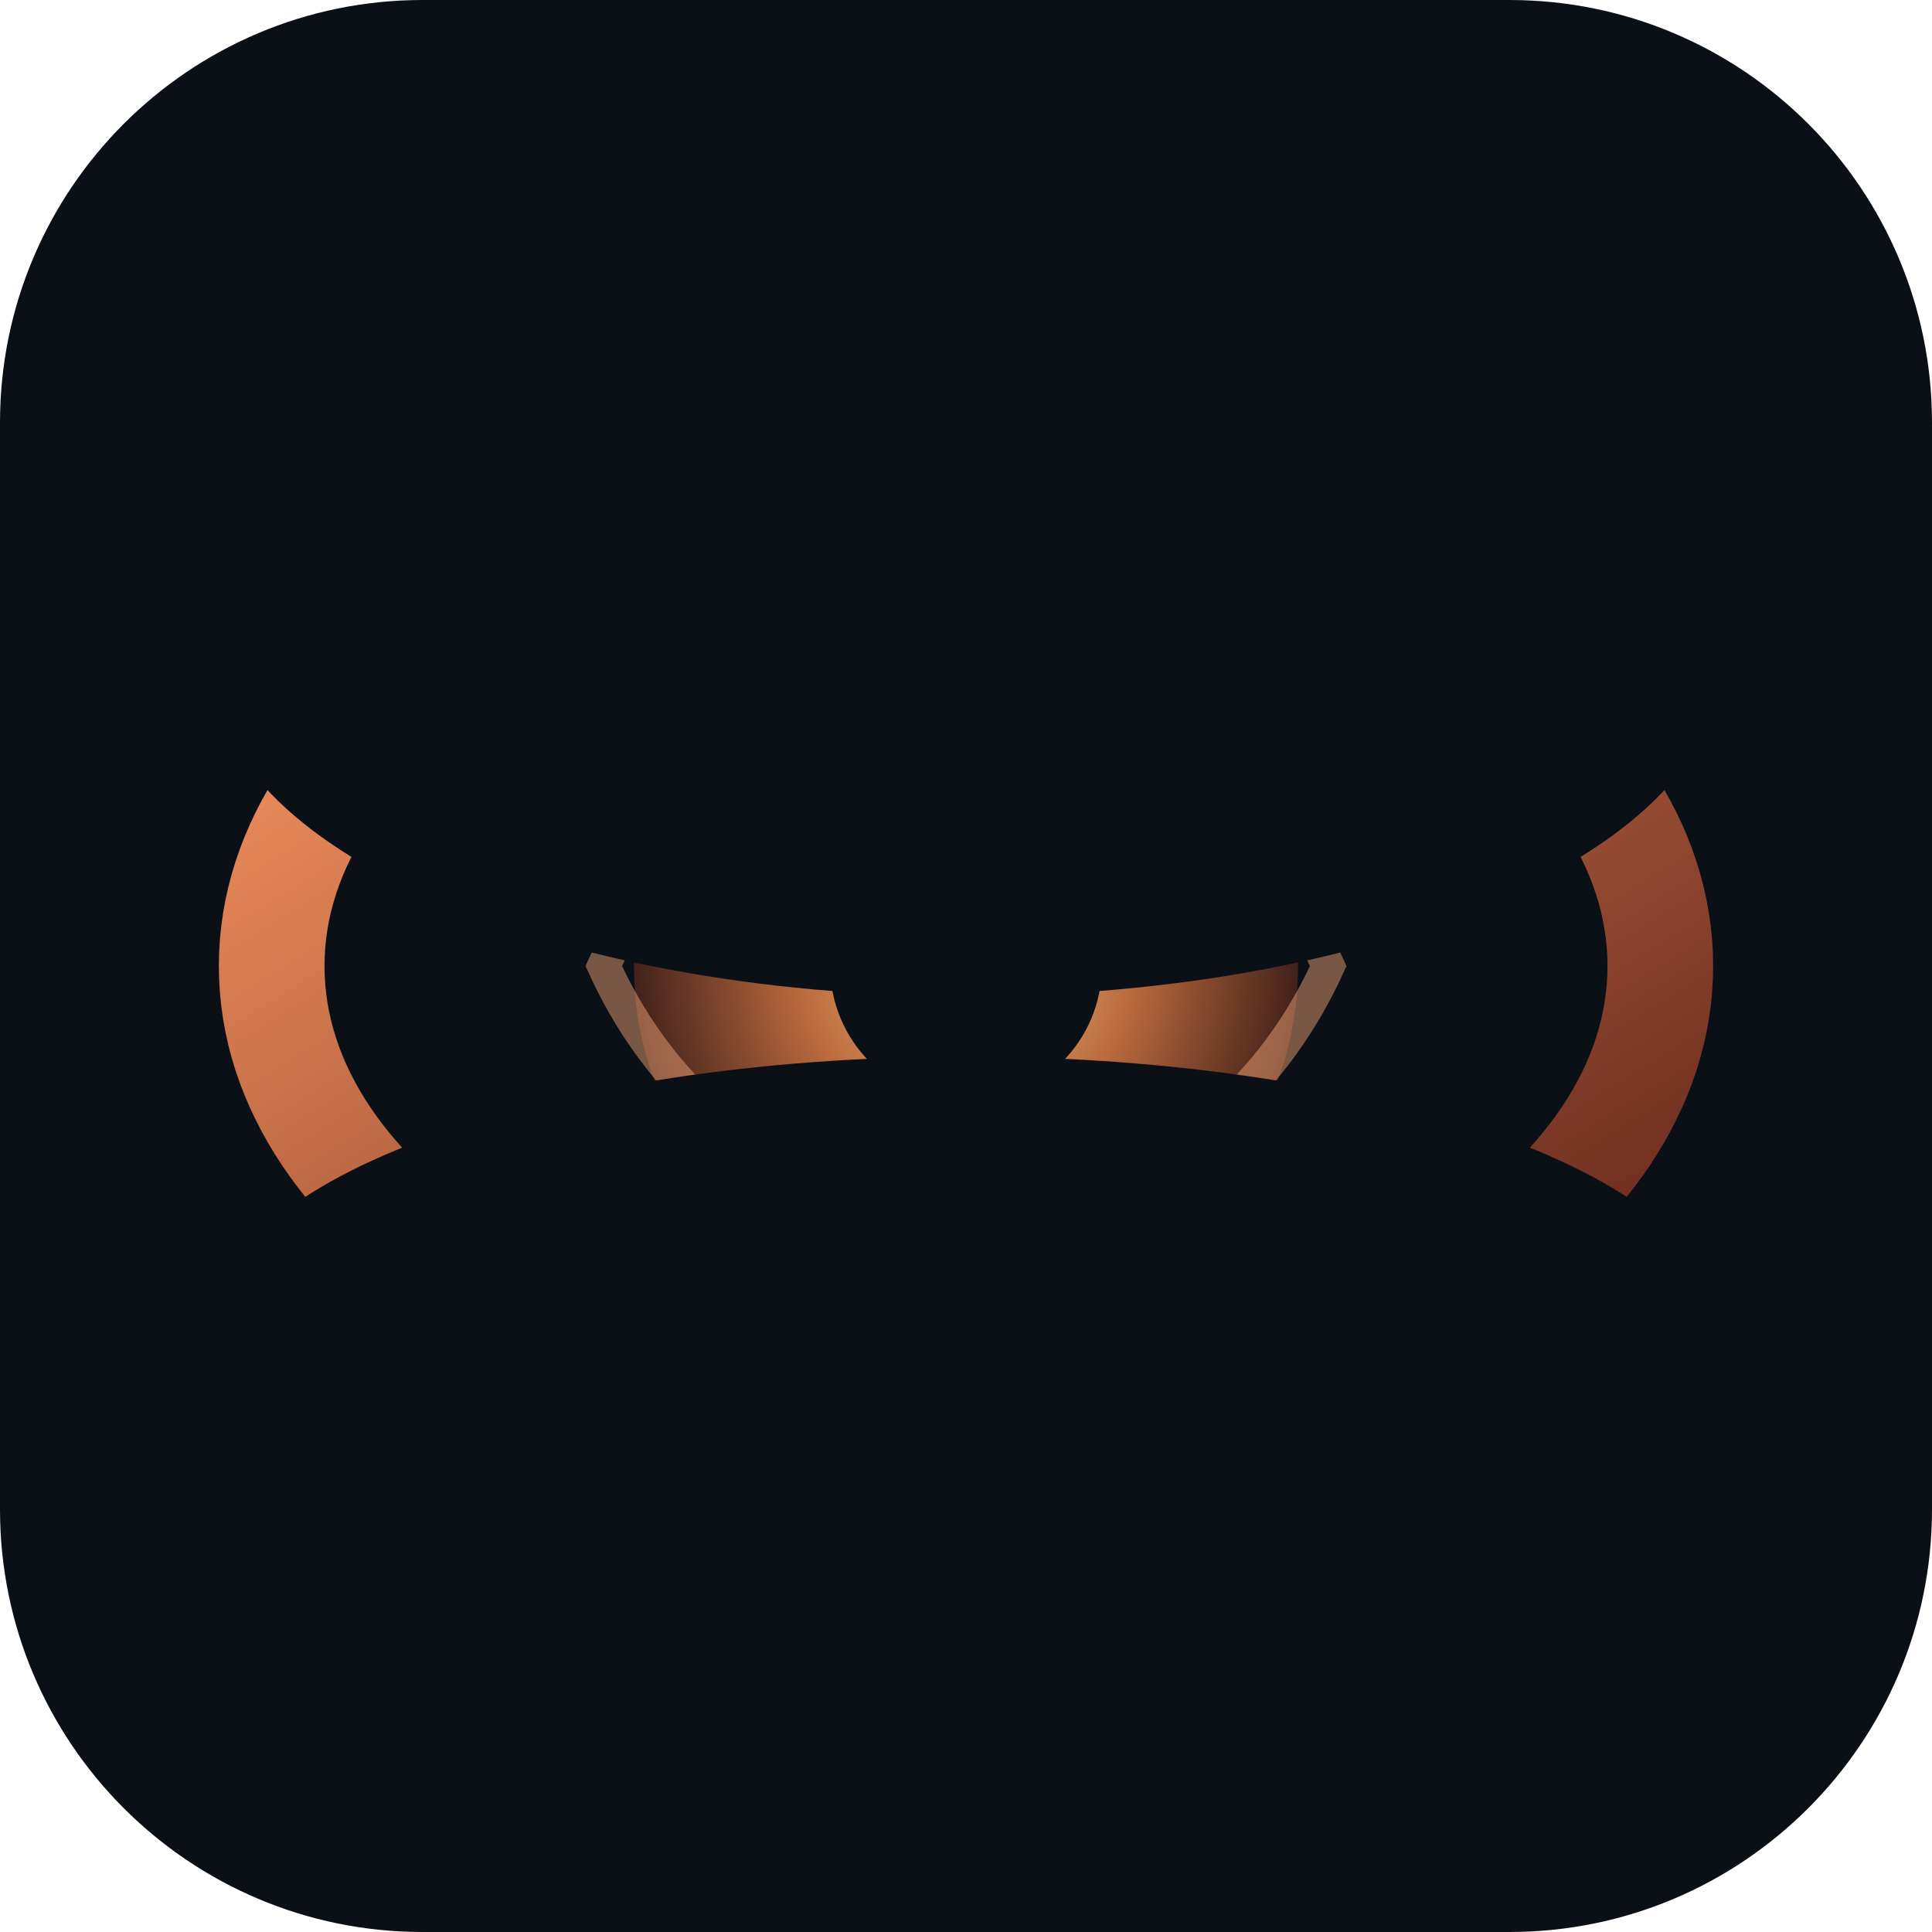
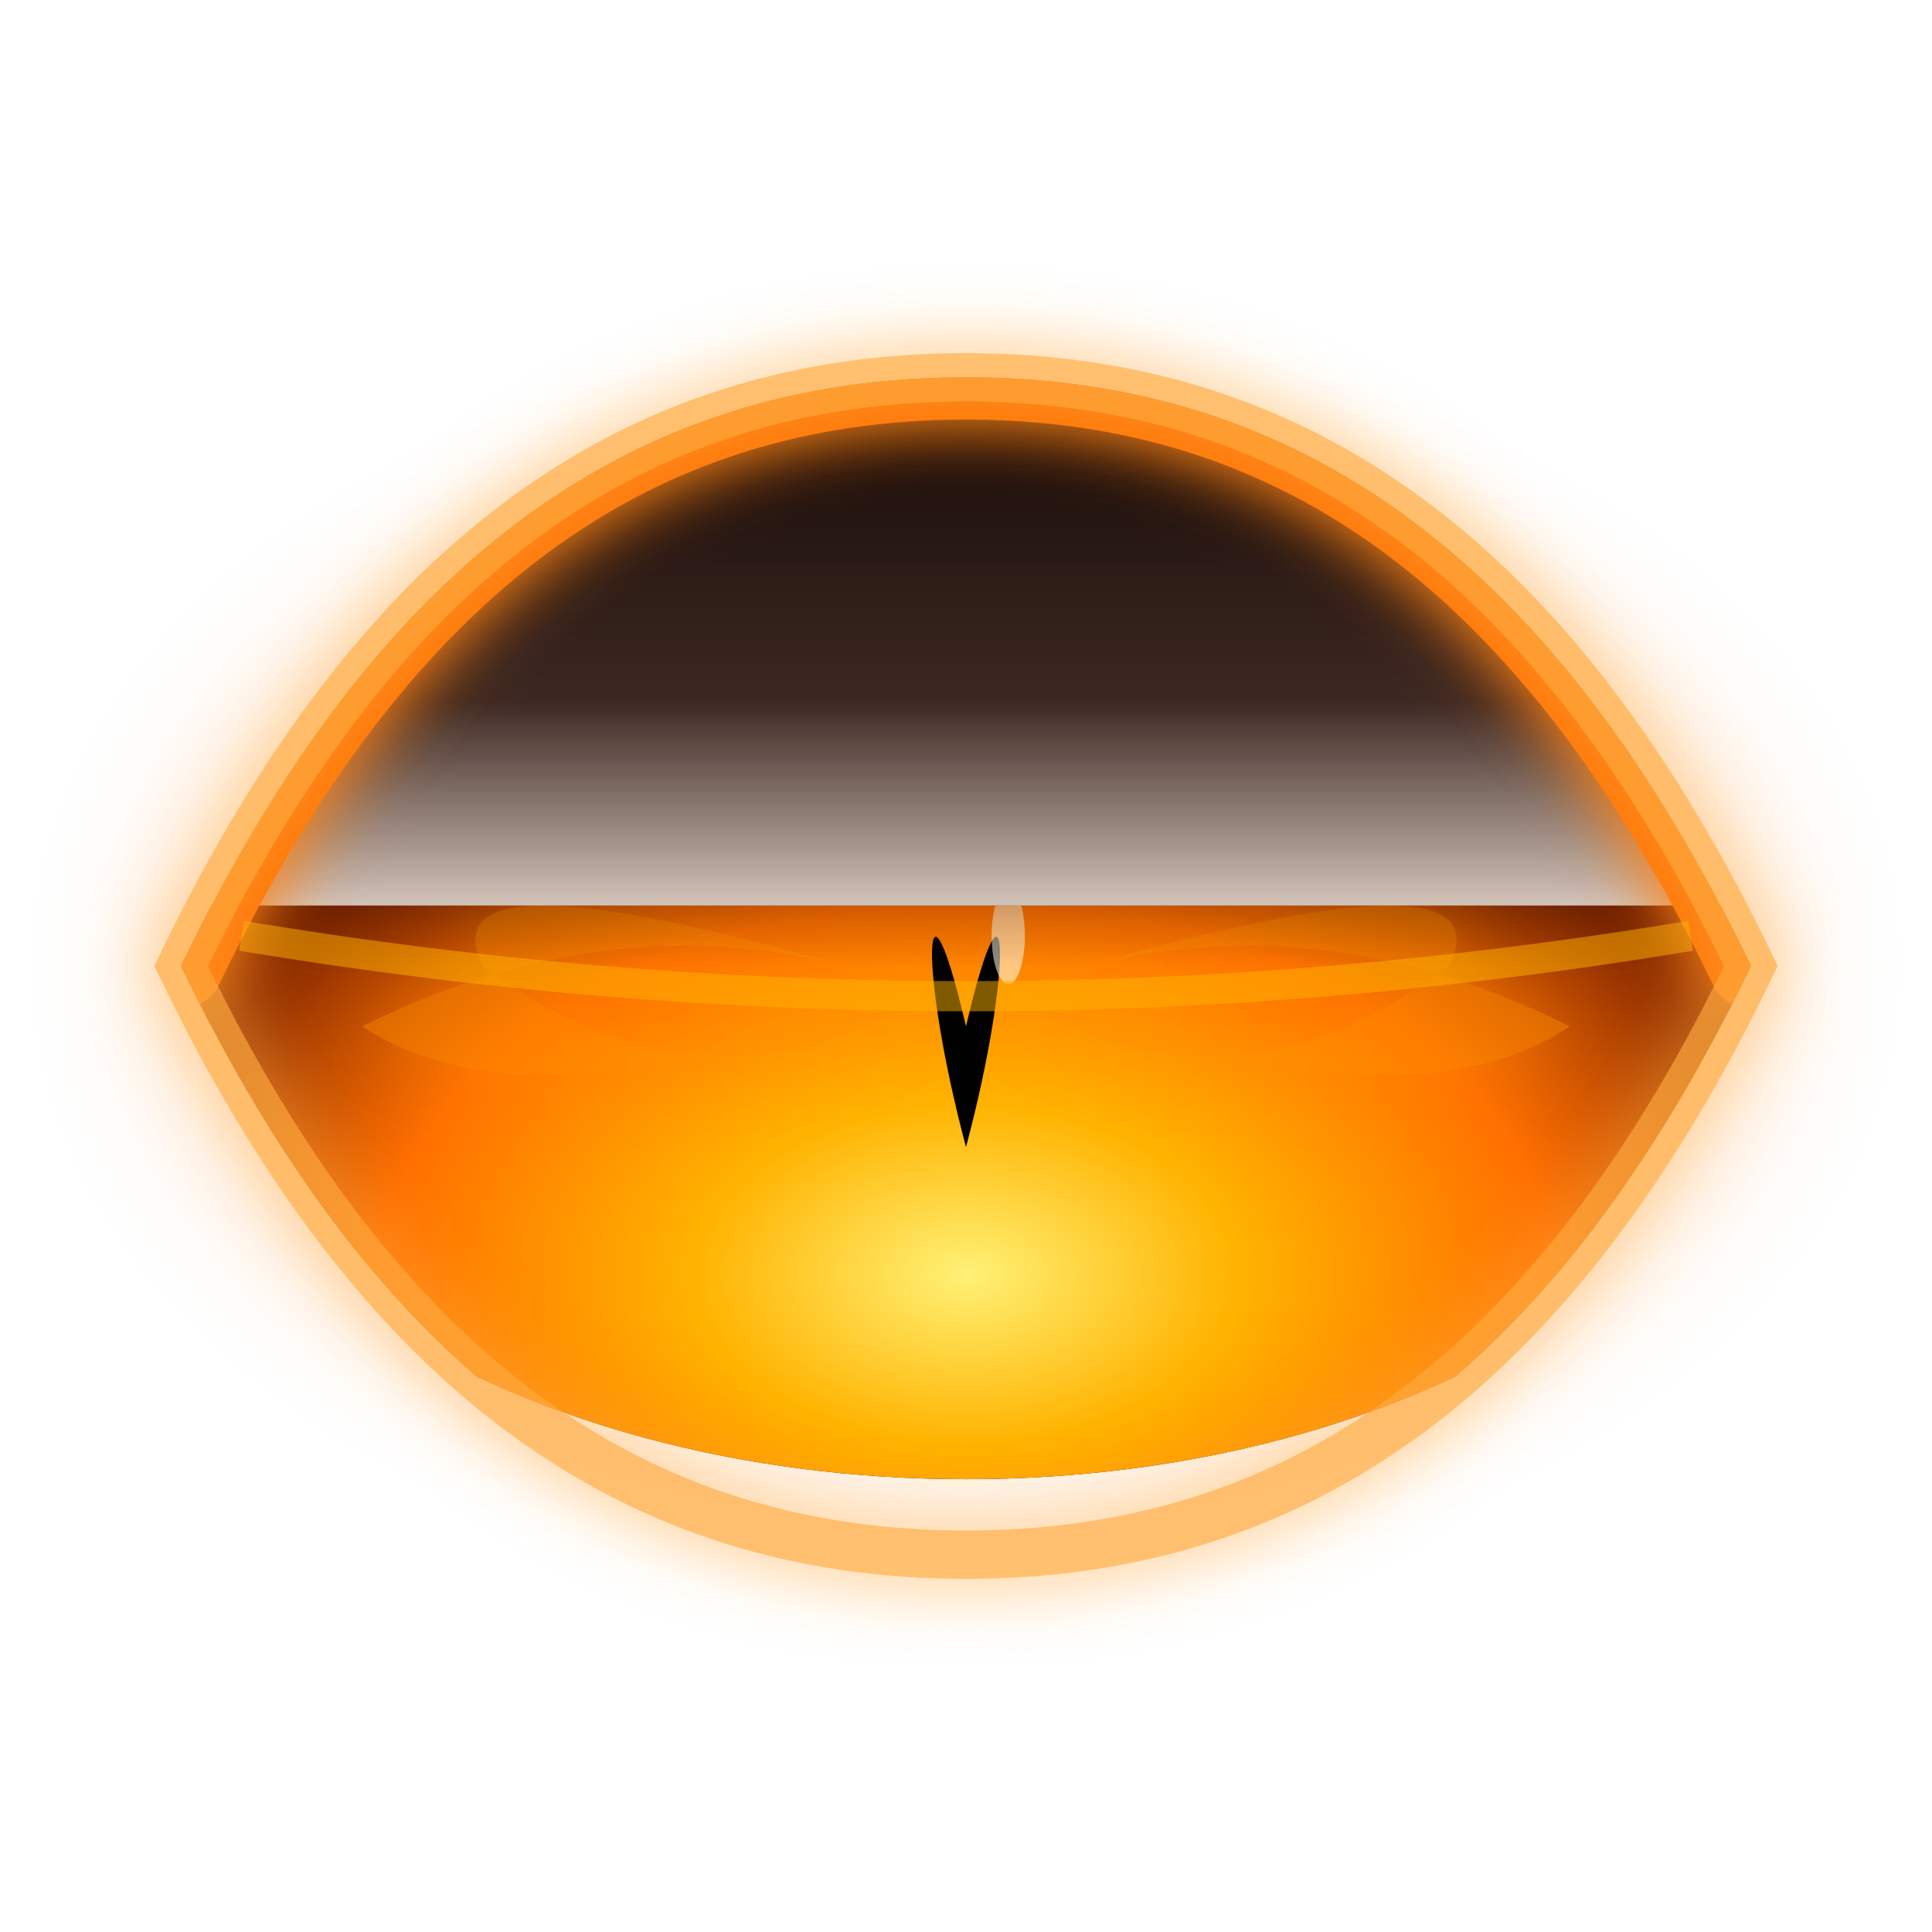
- <svg xmlns="http://www.w3.org/2000/svg" viewBox="0 0 64 64" role="img" aria-label="OpenGuider">
+ <svg xmlns="http://www.w3.org/2000/svg" viewBox="0 0 64 64" role="img" aria-label="Sauron">
  <defs>
-     <radialGradient id="iris" cx="50%" cy="50%" r="55%">
-       <stop offset="0%" stop-color="#f3c27d" />
-       <stop offset="45%" stop-color="#bb6b3e" />
-       <stop offset="100%" stop-color="#2a1212" />
+     <radialGradient id="inferno-half" cx="50%" cy="80%" r="55%">
+       <stop offset="0%" stop-color="#fff176" />
+       <stop offset="30%" stop-color="#ffb300" />
+       <stop offset="65%" stop-color="#ff6f00" />
+       <stop offset="100%" stop-color="#6d1b00" />
    </radialGradient>
-     <linearGradient id="ring" x1="0%" x2="100%" y1="0%" y2="100%">
-       <stop offset="0%" stop-color="#ff9a64" />
-       <stop offset="100%" stop-color="#5b2017" />
+     <linearGradient id="lid-falloff" x1="50%" y1="0%" x2="50%" y2="100%">
+       <stop offset="0%" stop-color="#0d0200" stop-opacity="0.98" />
+       <stop offset="55%" stop-color="#1a0500" stop-opacity="0.85" />
+       <stop offset="100%" stop-color="#1a0500" stop-opacity="0" />
    </linearGradient>
+     <filter id="blur-half" x="-70%" y="-70%" width="240%" height="240%">
+       <feGaussianBlur stdDeviation="1.6" />
+     </filter>
+     <filter id="glow-half" x="-80%" y="-80%" width="260%" height="260%">
+       <feGaussianBlur stdDeviation="1.2" result="b" />
+       <feMerge>
+         <feMergeNode in="b" />
+         <feMergeNode in="SourceGraphic" />
+       </feMerge>
+     </filter>
+     <clipPath id="lower-half">
+       <rect x="0" y="30" width="64" height="34" />
+     </clipPath>
+     <clipPath id="eye-clip-half">
+       <path d="M6 32c6.5-13.5 15-19.5 26-19.5s19.5 6 26 19.5c-6.5 13.5-15 19.5-26 19.5S12.5 45.5 6 32z" />
+     </clipPath>
  </defs>
-   <rect width="64" height="64" rx="14" fill="#0b0f16" />
-   <ellipse cx="32" cy="32" rx="23" ry="14.5" fill="none" stroke="url(#ring)" stroke-width="3.5" />
-   <ellipse cx="32" cy="32" rx="11" ry="11" fill="url(#iris)" />
-   <circle cx="32" cy="32" r="4.5" fill="#0b0f16" />
-   <path d="M20 32c2.5-5.5 7.5-8.2 12-8.2 4.5 0 9.5 2.7 12 8.2-2.5 5.5-7.5 8.2-12 8.2-4.5 0-9.5-2.7-12-8.2Z" fill="none" stroke="#ffb07f" stroke-opacity=".45" stroke-width="1.1" />
-   <ellipse cx="32" cy="22" rx="25" ry="11" fill="#0b0f16" />
-   <ellipse cx="32" cy="44" rx="25" ry="9" fill="#0b0f16" />
+   <ellipse cx="32" cy="32" rx="28" ry="18" fill="#ff6f00" opacity="0.1" filter="url(#blur-half)" />
+   <g clip-path="url(#eye-clip-half)">
+     <g clip-path="url(#lower-half)">
+       <ellipse cx="32" cy="32" rx="27" ry="17" fill="#1a0500" />
+       <ellipse cx="32" cy="32" rx="27" ry="17" fill="url(#inferno-half)" />
+       <path d="M32 32 Q18 38 12 34 Q20 30 28 32 Q14 28 16 32 Q24 38 32 32" fill="#ff9100" opacity="0.45" filter="url(#glow-half)" />
+       <path d="M32 32 Q46 38 52 34 Q44 30 36 32 Q50 28 48 32 Q40 38 32 32" fill="#ff9100" opacity="0.45" filter="url(#glow-half)" />
+       <path d="M32 34 C33.4 28 33.6 32 32 38 C30.4 32 30.6 28 32 34 Z" fill="#000000" />
+       <ellipse cx="33.4" cy="31" rx="0.55" ry="1.6" fill="#fffde7" opacity="0.55" />
+     </g>
+     <path d="M6 32c6.5-13.5 15-19.5 26-19.5s19.5 6 26 19.5" fill="url(#lid-falloff)" />
+     <path d="M6 32c6.5-13.5 15-19.5 26-19.5s19.5 6 26 19.5" fill="none" stroke="#ff6f00" stroke-width="2.8" stroke-linecap="round" filter="url(#glow-half)" />
+     <path d="M8 31 Q32 35 56 31" fill="none" stroke="#ffb300" stroke-width="1" opacity="0.5" />
+   </g>
+   <path d="M6 32c6.5-13.5 15-19.5 26-19.5s19.5 6 26 19.5c-6.5 13.5-15 19.5-26 19.5S12.5 45.5 6 32z" fill="none" stroke="#ffab40" stroke-width="1.6" opacity="0.75" filter="url(#glow-half)" />
</svg>
